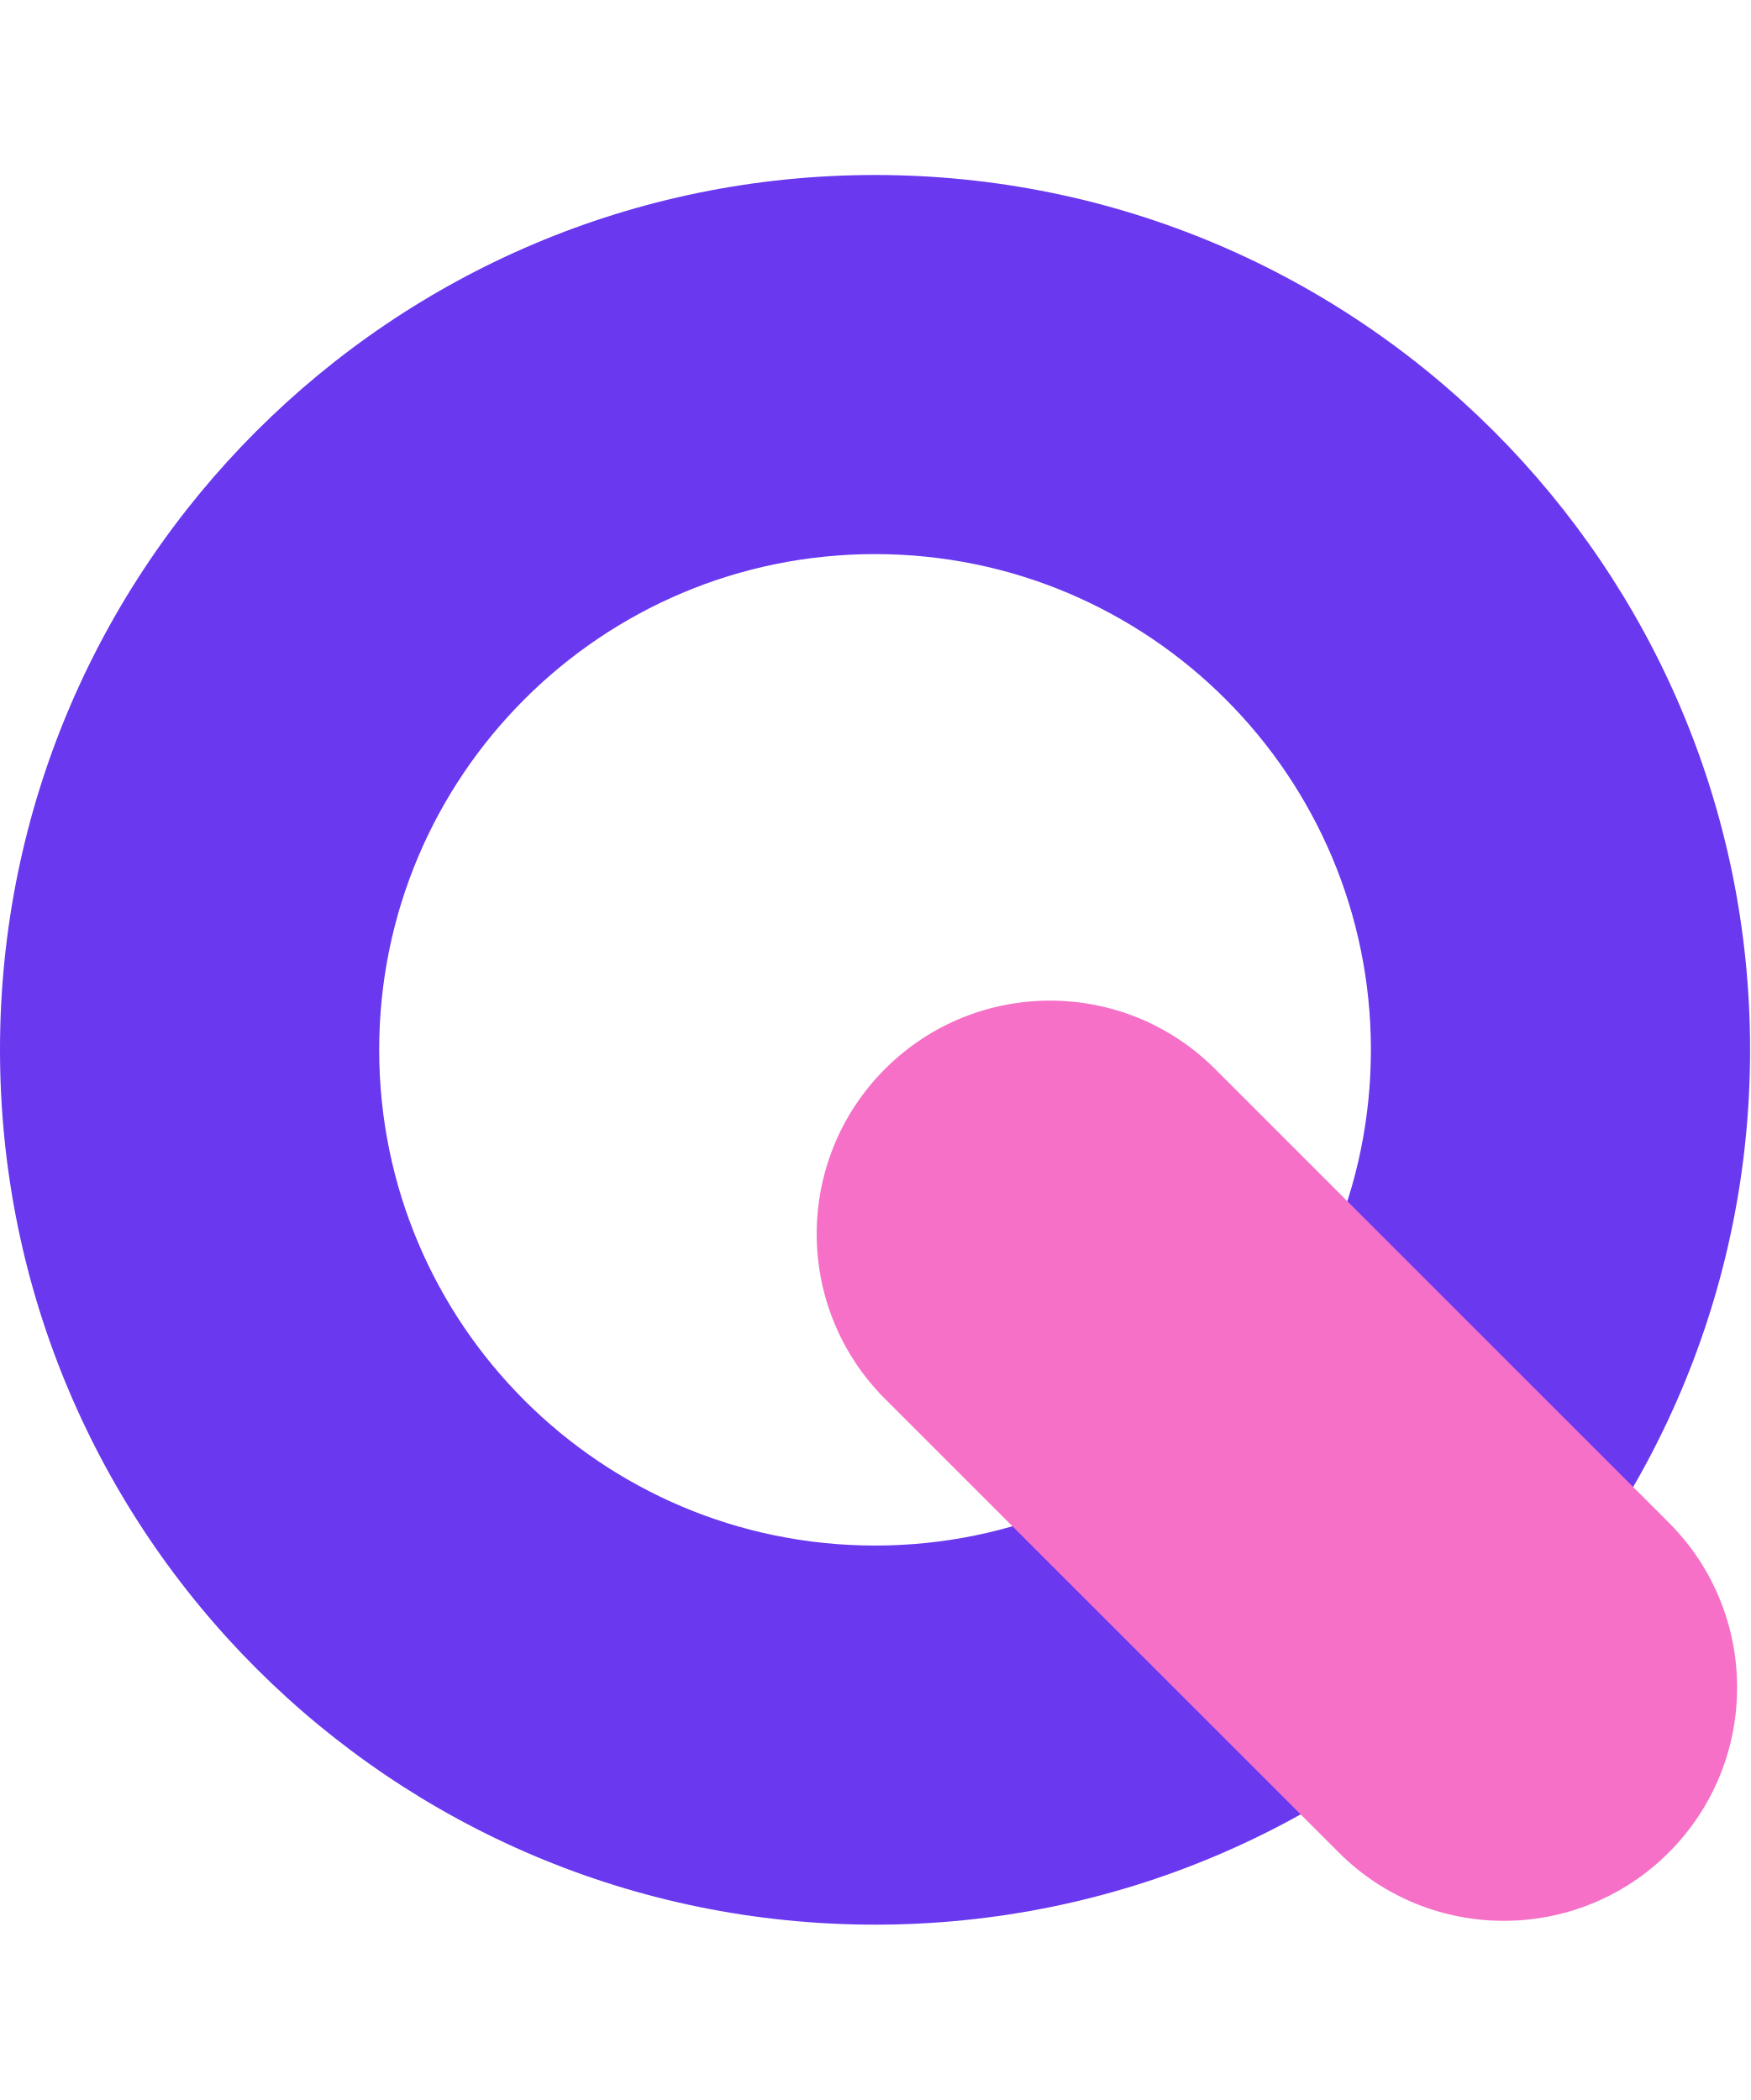
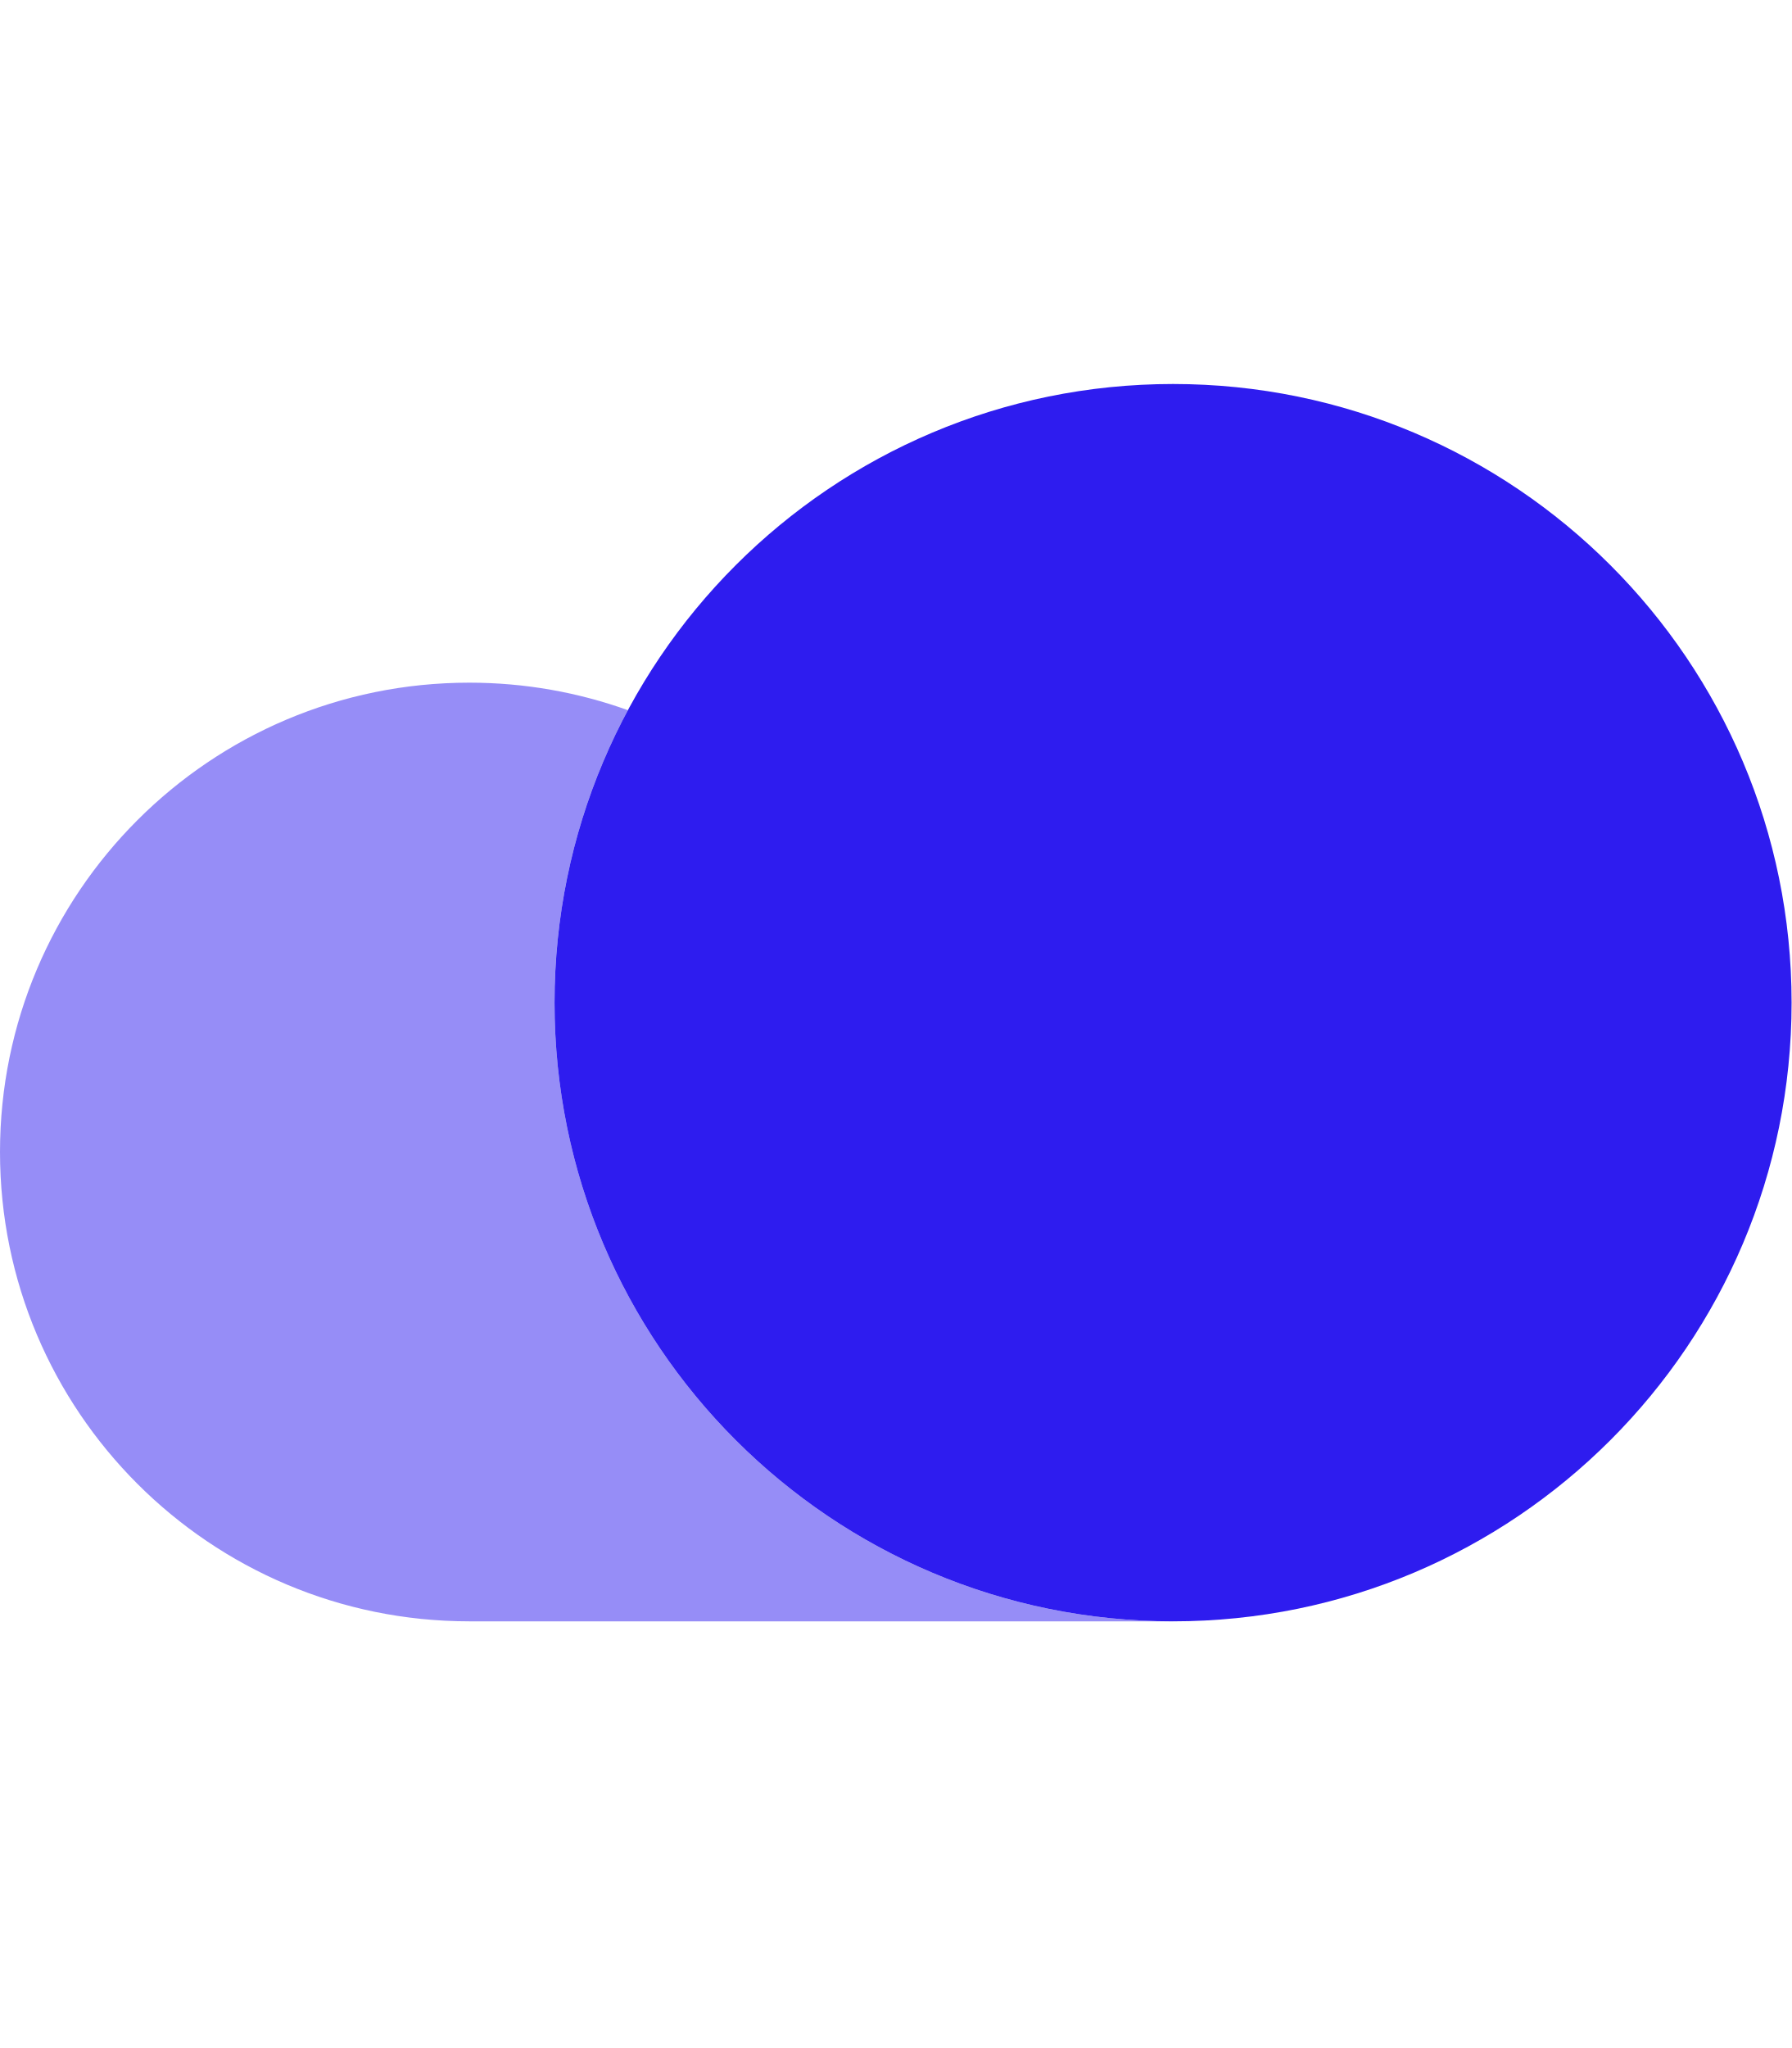
- <svg xmlns="http://www.w3.org/2000/svg" fill="none" height="48" viewBox="0 0 40 48" width="40">
-   <path clip-rule="evenodd" d="m19.996 35.327c6.258 0 11.331-5.073 11.331-11.331s-5.073-11.331-11.331-11.331-11.331 5.073-11.331 11.331 5.073 11.331 11.331 11.331zm0 8.665c11.043 0 19.996-8.952 19.996-19.996 0-11.043-8.952-19.996-19.996-19.996-11.043 0-19.996 8.952-19.996 19.996 0 11.043 8.952 19.996 19.996 19.996z" fill="#6938ef" fill-rule="evenodd" />
-   <path d="m20.224 24.433c2.082-2.082 5.458-2.082 7.541 0l10.369 10.369c2.082 2.082 2.082 5.458 0 7.541-2.082 2.082-5.458 2.082-7.541 0l-10.369-10.369c-2.082-2.082-2.082-5.458 0-7.541z" fill="#f670c7" />
+ <svg xmlns="http://www.w3.org/2000/svg" fill="none" height="48" viewBox="0 0 42 48" width="42">
+   <g fill="#2e1cef">
+     <circle cx="27.5" cy="23.5" r="14.5" />
+     <path d="m14.72 16.645c-1.162-.417-2.414-.645-3.72-.645-6.075 0-11 4.925-11 11s4.925 11 11 11h16.5c-8.008 0-14.5-6.492-14.5-14.5 0-2.48.622-4.814 1.72-6.855z" opacity=".5" />
+   </g>
</svg>
